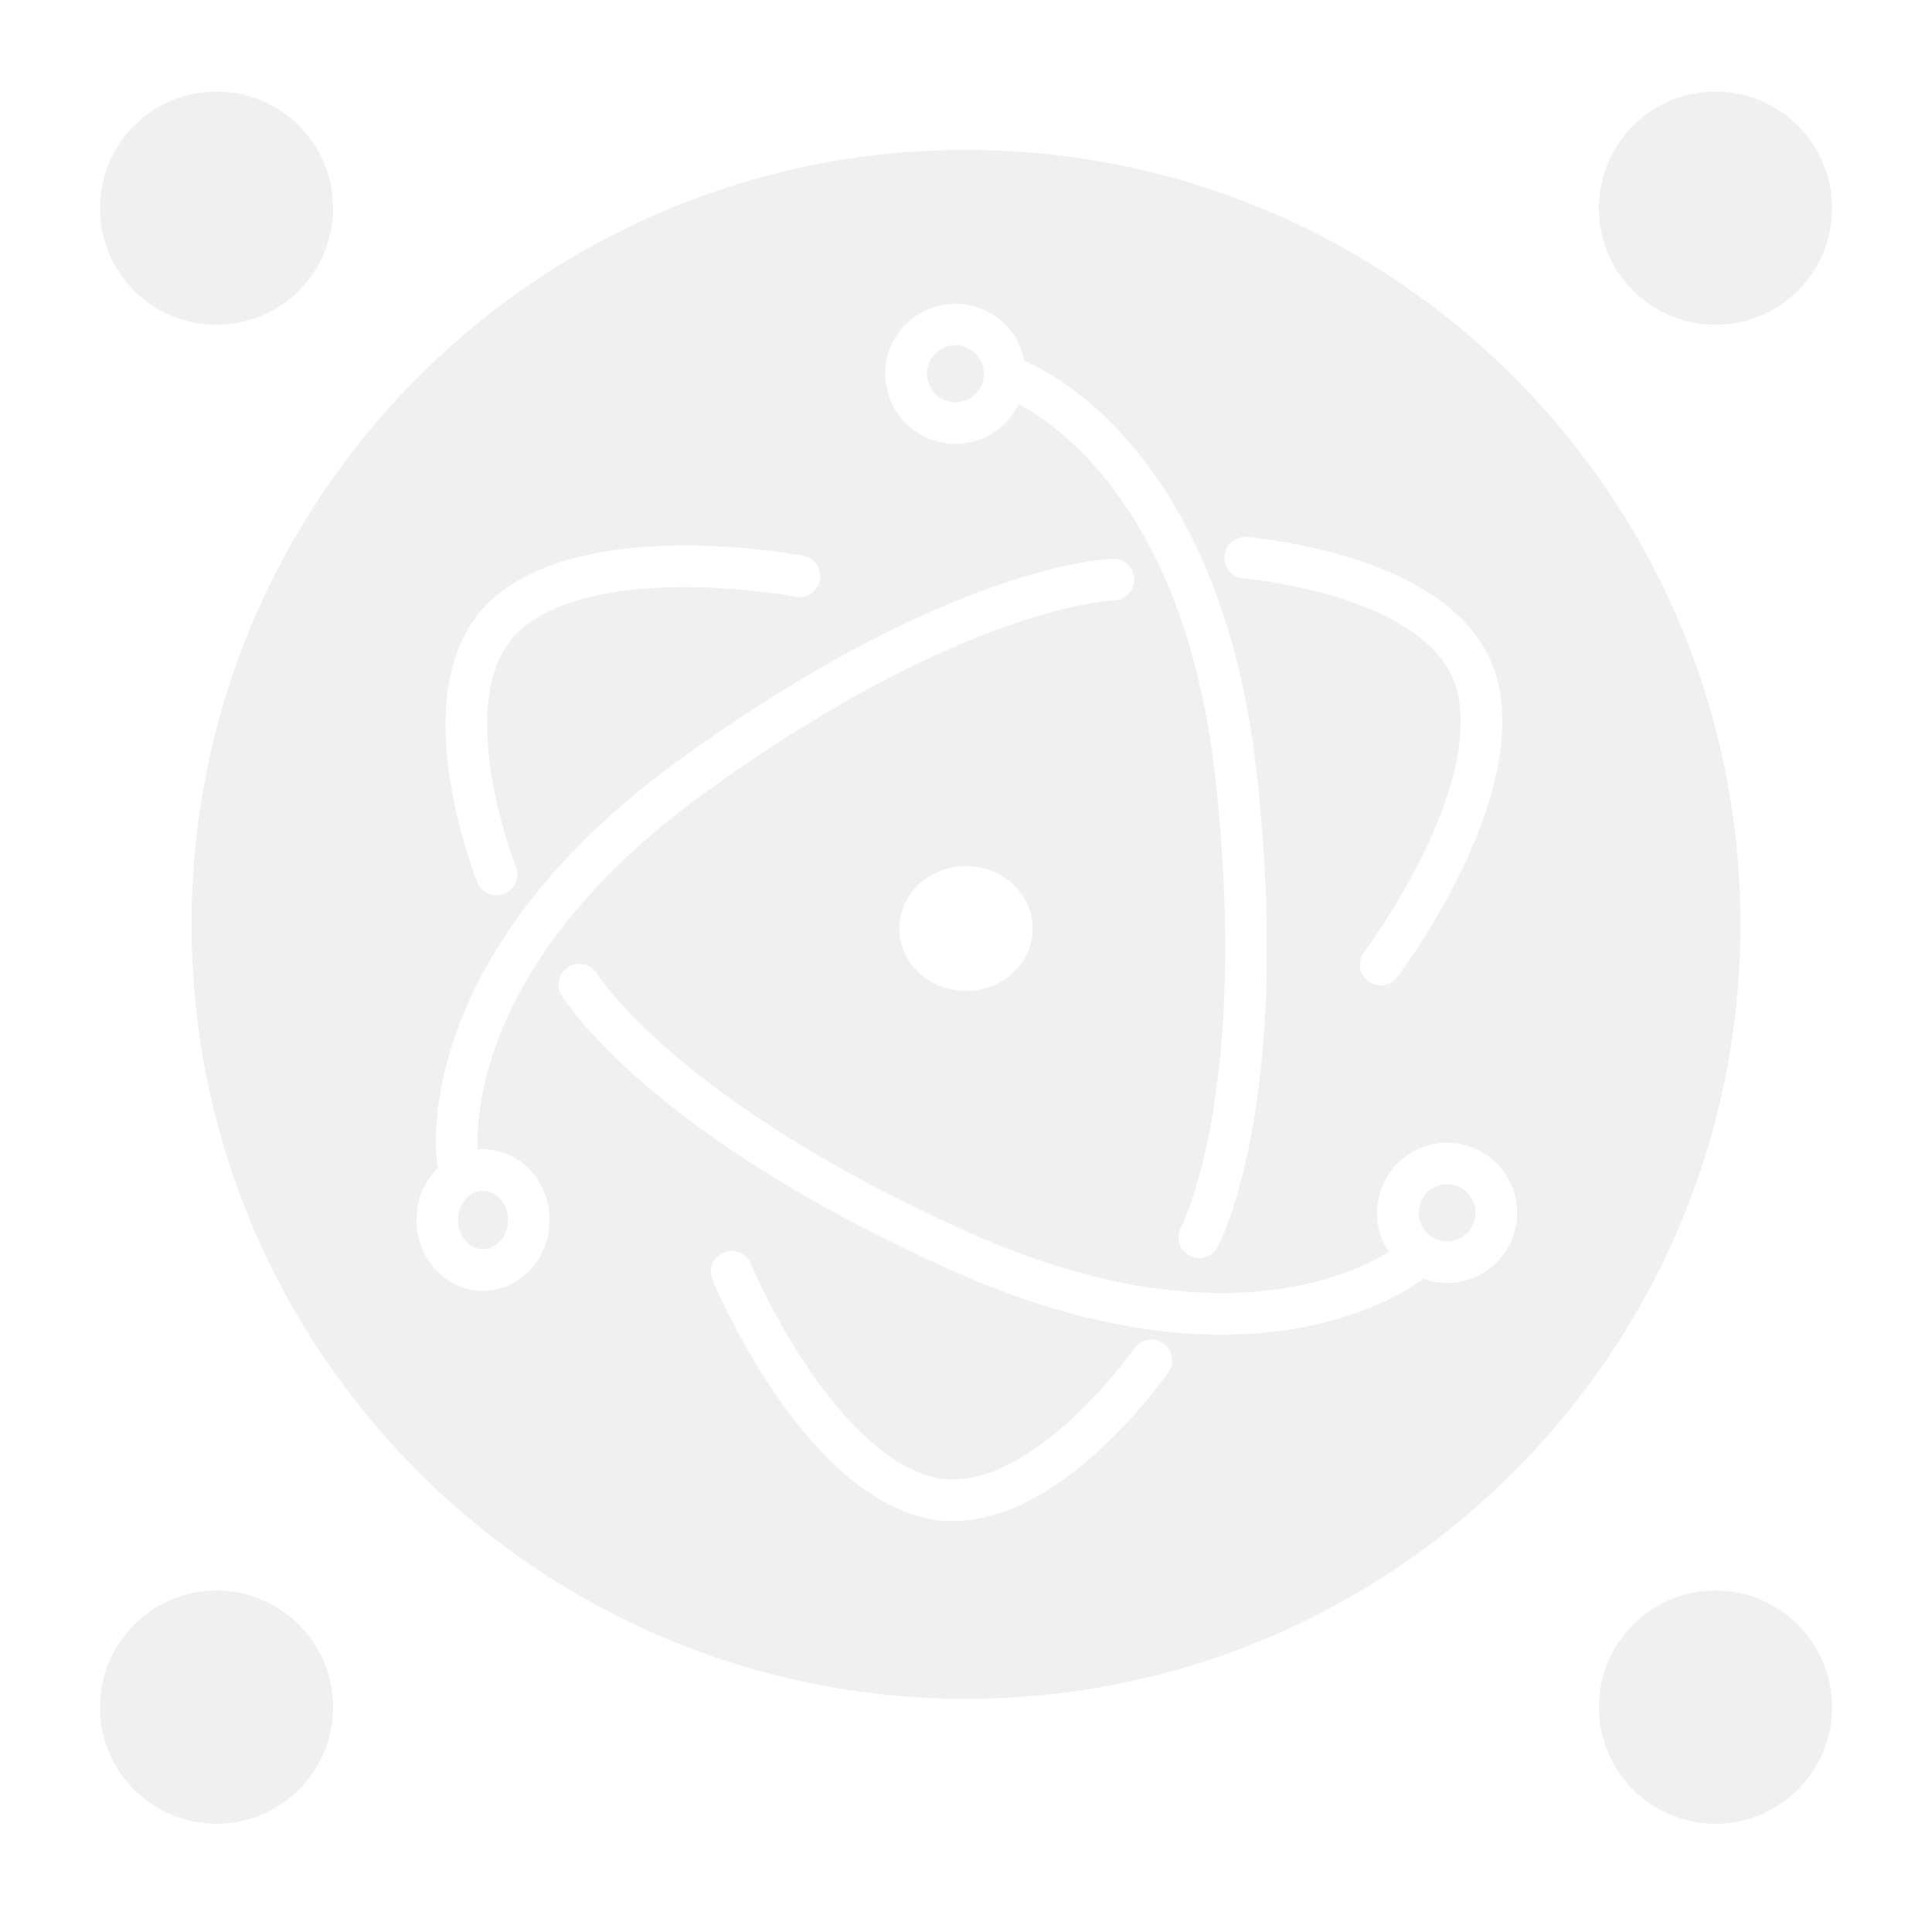
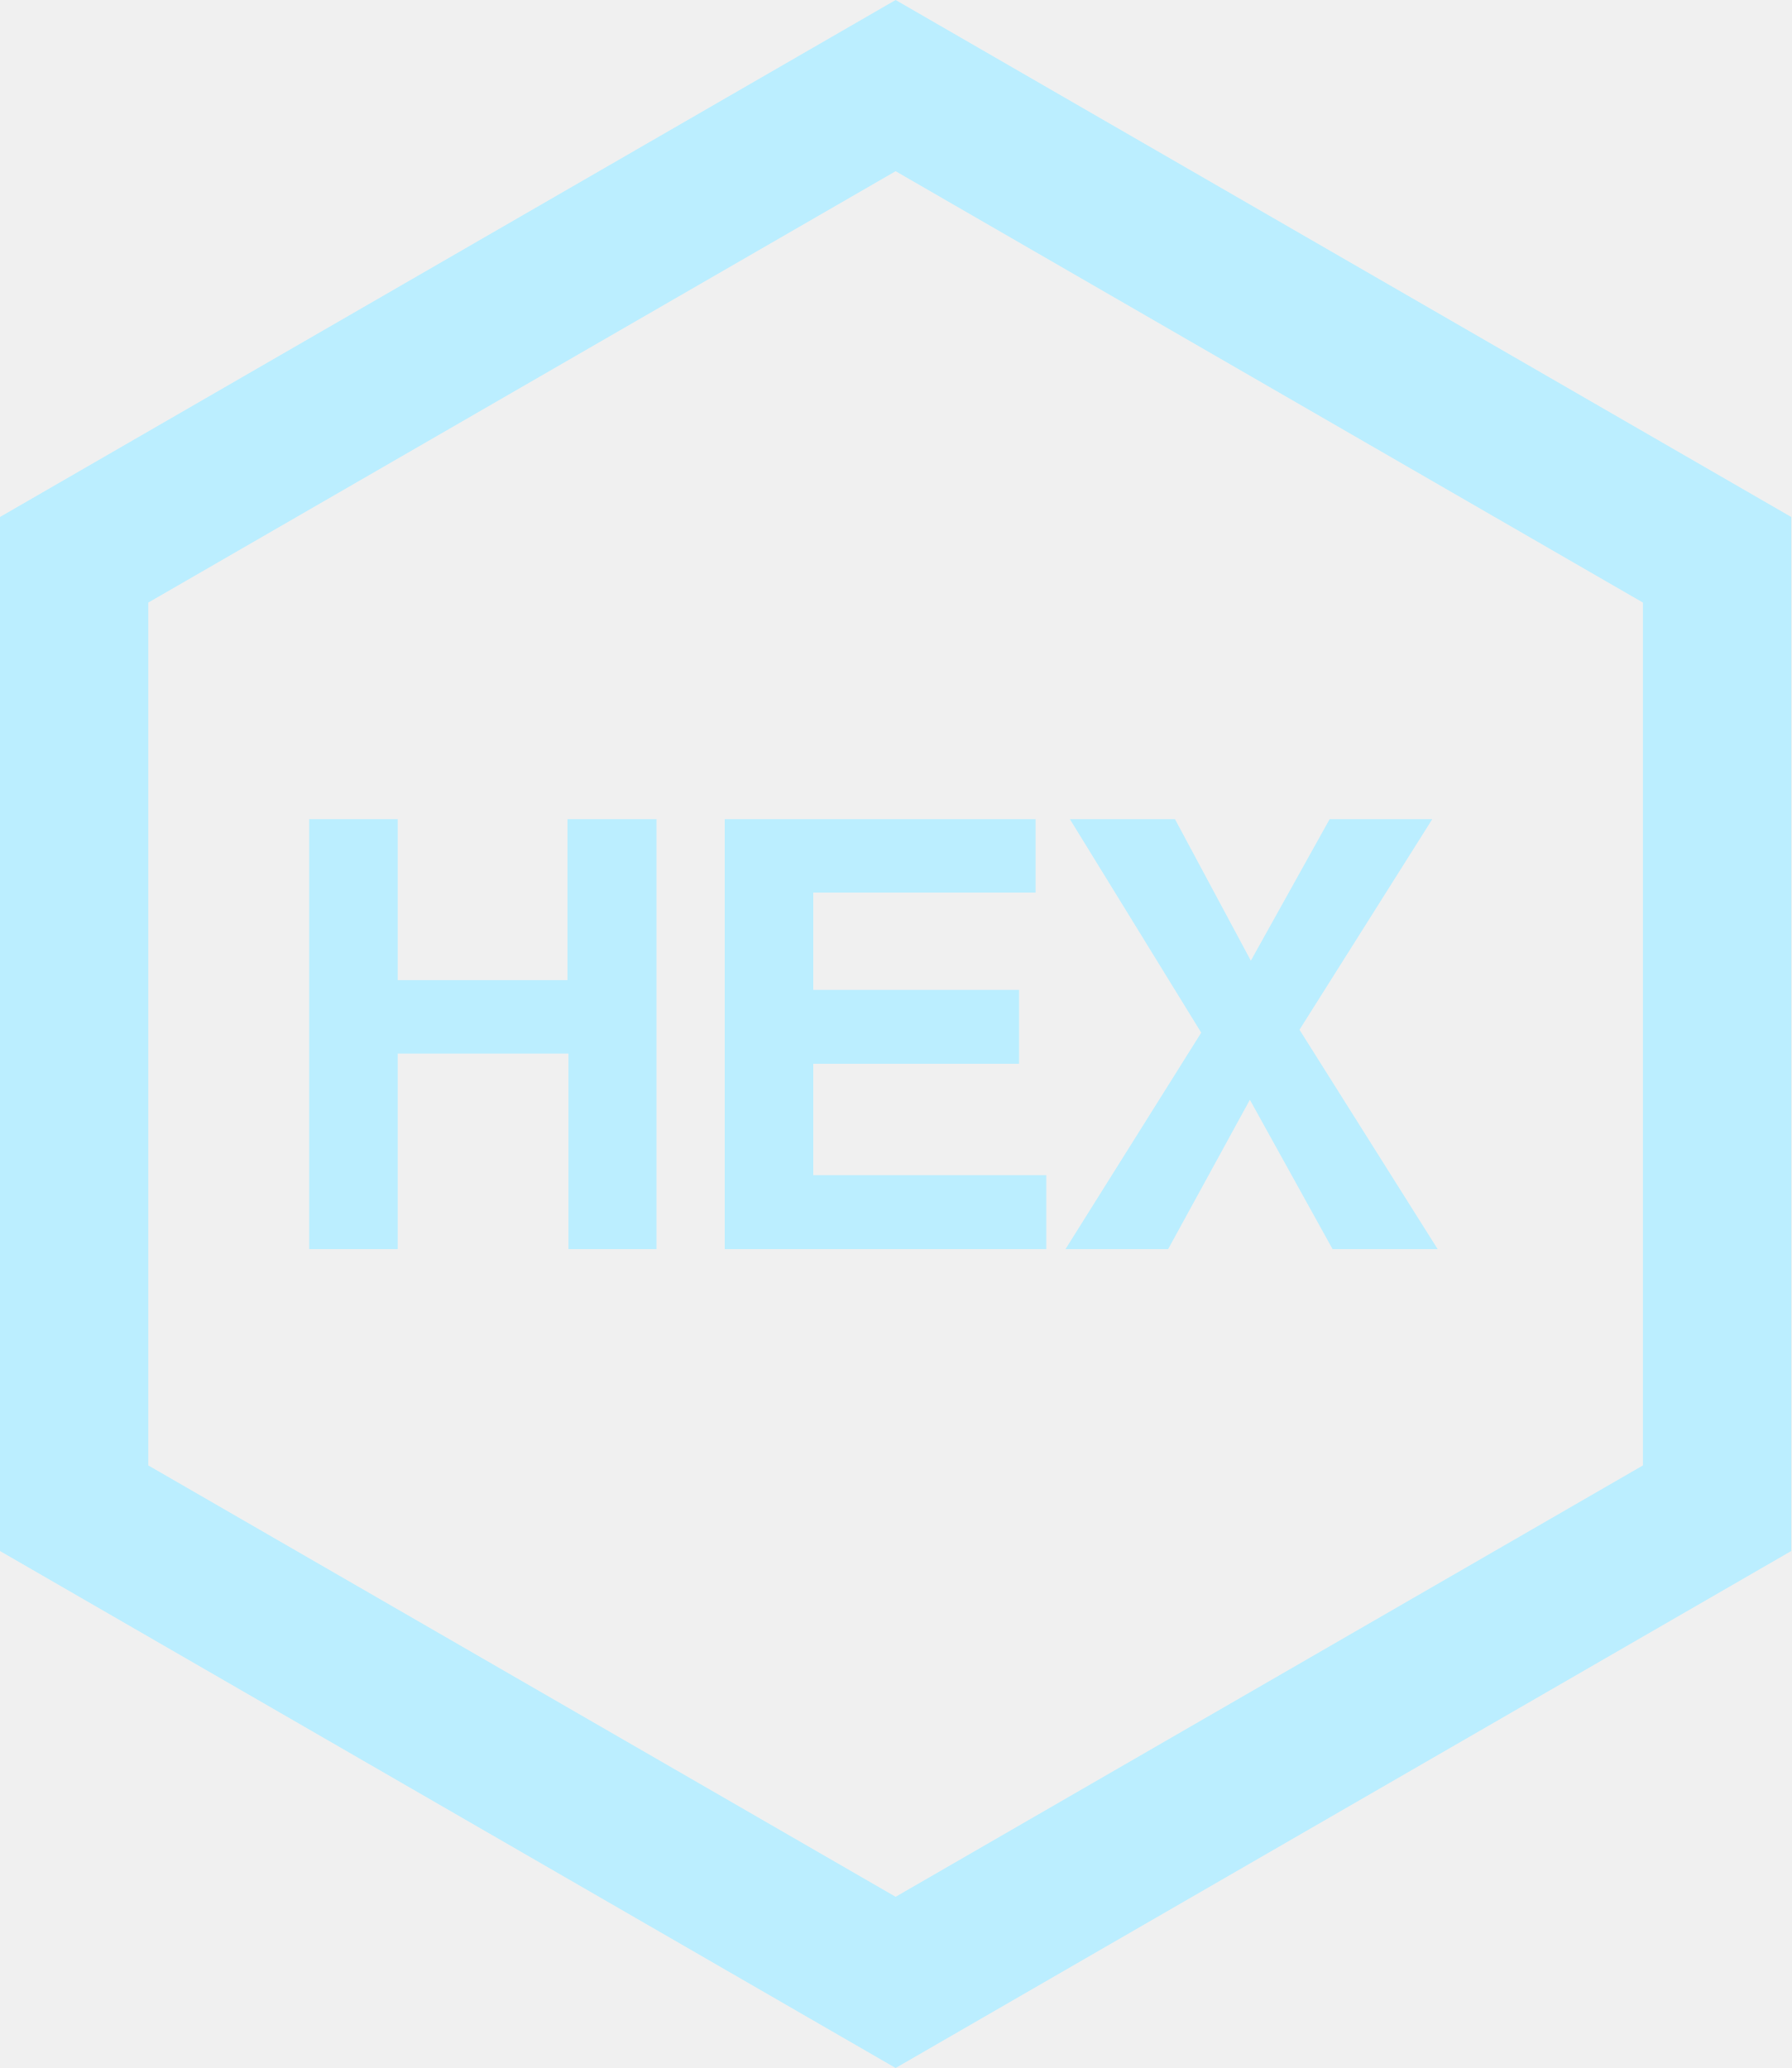
- <svg xmlns="http://www.w3.org/2000/svg" width="232" height="232" viewBox="0 0 232 232" fill="none">
-   <g filter="url(#filter0_b)">
-     <path d="M231.5 1V0.5H231H1H0.5V1V231V231.5H1H231H231.5V231V1ZM40.5 25C40.5 33.008 34.008 39.5 26 39.5C17.992 39.5 11.5 33.008 11.5 25C11.5 16.992 17.992 10.5 26 10.5C34.008 10.5 40.5 16.992 40.5 25ZM220.5 25C220.5 33.008 214.008 39.5 206 39.5C197.992 39.5 191.5 33.008 191.5 25C191.5 16.992 197.992 10.5 206 10.5C214.008 10.5 220.5 16.992 220.5 25ZM40.5 205C40.5 213.008 34.008 219.5 26 219.5C17.992 219.5 11.5 213.008 11.5 205C11.5 196.992 17.992 190.5 26 190.5C34.008 190.5 40.5 196.992 40.5 205ZM220.5 205C220.5 213.008 214.008 219.5 206 219.5C197.992 219.5 191.5 213.008 191.5 205C191.5 196.992 197.992 190.5 206 190.5C214.008 190.5 220.5 196.992 220.5 205ZM209.5 111C209.5 162.639 167.639 204.5 116 204.5C64.361 204.5 22.5 162.639 22.5 111C22.5 59.361 64.361 17.5 116 17.5C167.639 17.5 209.5 59.361 209.5 111Z" fill="white" stroke="white" />
-     <path d="M63.5 146.5C63.5 149.959 60.897 152.5 58 152.5C55.103 152.5 52.5 149.959 52.5 146.5C52.5 143.041 55.103 140.5 58 140.5C60.897 140.5 63.5 143.041 63.5 146.5Z" stroke="white" stroke-width="5" />
-     <path d="M54.986 139.466C54.986 139.466 51.197 116.315 83.187 93.165C115.178 70.014 133.698 69.593 133.698 69.593" stroke="white" stroke-width="5" stroke-linecap="round" />
-     <path d="M178.902 142.686C177.27 139.853 173.652 138.88 170.819 140.512C167.987 142.144 167.014 145.762 168.646 148.595C170.277 151.427 173.896 152.4 176.728 150.768C179.561 149.137 180.534 145.518 178.902 142.686Z" stroke="white" stroke-width="5" />
-     <path d="M169.409 151.555C169.409 151.555 151.24 166.394 115.211 150.232C79.182 134.07 69.572 118.232 69.572 118.232" stroke="white" stroke-width="5" stroke-linecap="round" />
-     <path d="M109.577 41.971C107.966 44.814 108.964 48.426 111.808 50.038C114.651 51.65 118.263 50.651 119.875 47.807C121.487 44.964 120.488 41.352 117.645 39.74C114.801 38.129 111.189 39.127 109.577 41.971Z" stroke="white" stroke-width="5" />
-     <path d="M122.038 45.647C122.038 45.647 144.047 53.767 148.412 93.013C152.778 132.259 144.012 148.579 144.012 148.579" stroke="white" stroke-width="5" stroke-linecap="round" />
-     <path d="M59.633 105C59.633 105 50.437 82.104 61.305 73.362C72.174 64.619 96 69.199 96 69.199" stroke="white" stroke-width="5" stroke-linecap="round" />
-     <path d="M149.532 66.978C149.532 66.978 174.391 68.913 177.477 82.638C180.564 96.363 165.799 115.833 165.799 115.833" stroke="white" stroke-width="5" stroke-linecap="round" />
-     <path d="M138.248 163.363C138.248 163.363 124.023 183.841 110.618 179.573C97.213 175.305 87.866 152.728 87.866 152.728" stroke="white" stroke-width="5" stroke-linecap="round" />
-     <path d="M116 119C120.418 119 124 115.642 124 111.5C124 107.358 120.418 104 116 104C111.582 104 108 107.358 108 111.5C108 115.642 111.582 119 116 119Z" fill="white" />
+ <svg xmlns="http://www.w3.org/2000/svg" width="54.993mm" height="63.5mm" viewBox="0 0 54.993 63.5" version="1.1" id="svg8">
+   <defs id="defs2" />
+   <g id="layer1" transform="translate(-49.83905,-57.61504)">
+     <g id="g879" transform="matrix(0.9558375,0,0,0.9558375,2.201017,2.544424)">
+       <path style="fill:none;stroke:#bbeeff;stroke-width:4.763;stroke-miterlimit:4;stroke-dasharray:none;stroke-opacity:1" id="path835" d="M 104.991,106.066 78.606,121.299 52.22,106.066 V 75.598 L 78.606,60.365 104.991,75.598 Z" />
+       <text xml:space="preserve" style="font-style:normal;font-variant:normal;font-weight:bold;font-stretch:normal;font-size:18.958px;line-height:1.25;font-family:FreeSans;-inkscape-font-specification:'FreeSans Bold';fill:#bbeeff;fill-opacity:1;stroke:none;stroke-width:0.222" x="58.254" y="97.742" id="text839">
+         <tspan id="tspan837" x="58.254" y="97.742" style="font-style:normal;font-variant:normal;font-weight:bold;font-stretch:normal;font-size:18.958px;font-family:FreeSans;-inkscape-font-specification:'FreeSans Bold';fill:#bbeeff;fill-opacity:1;stroke-width:0.222">HEX</tspan>
+       </text>
+     </g>
  </g>
-   <defs>
-     <filter id="filter0_b" x="-4" y="-4" width="240" height="240" filterUnits="userSpaceOnUse" color-interpolation-filters="sRGB">
-       <feFlood flood-opacity="0" result="BackgroundImageFix" />
-       <feGaussianBlur in="BackgroundImage" stdDeviation="2" />
-       <feComposite in2="SourceAlpha" operator="in" result="effect1_backgroundBlur" />
-       <feBlend mode="normal" in="SourceGraphic" in2="effect1_backgroundBlur" result="shape" />
-     </filter>
-   </defs>
</svg>
